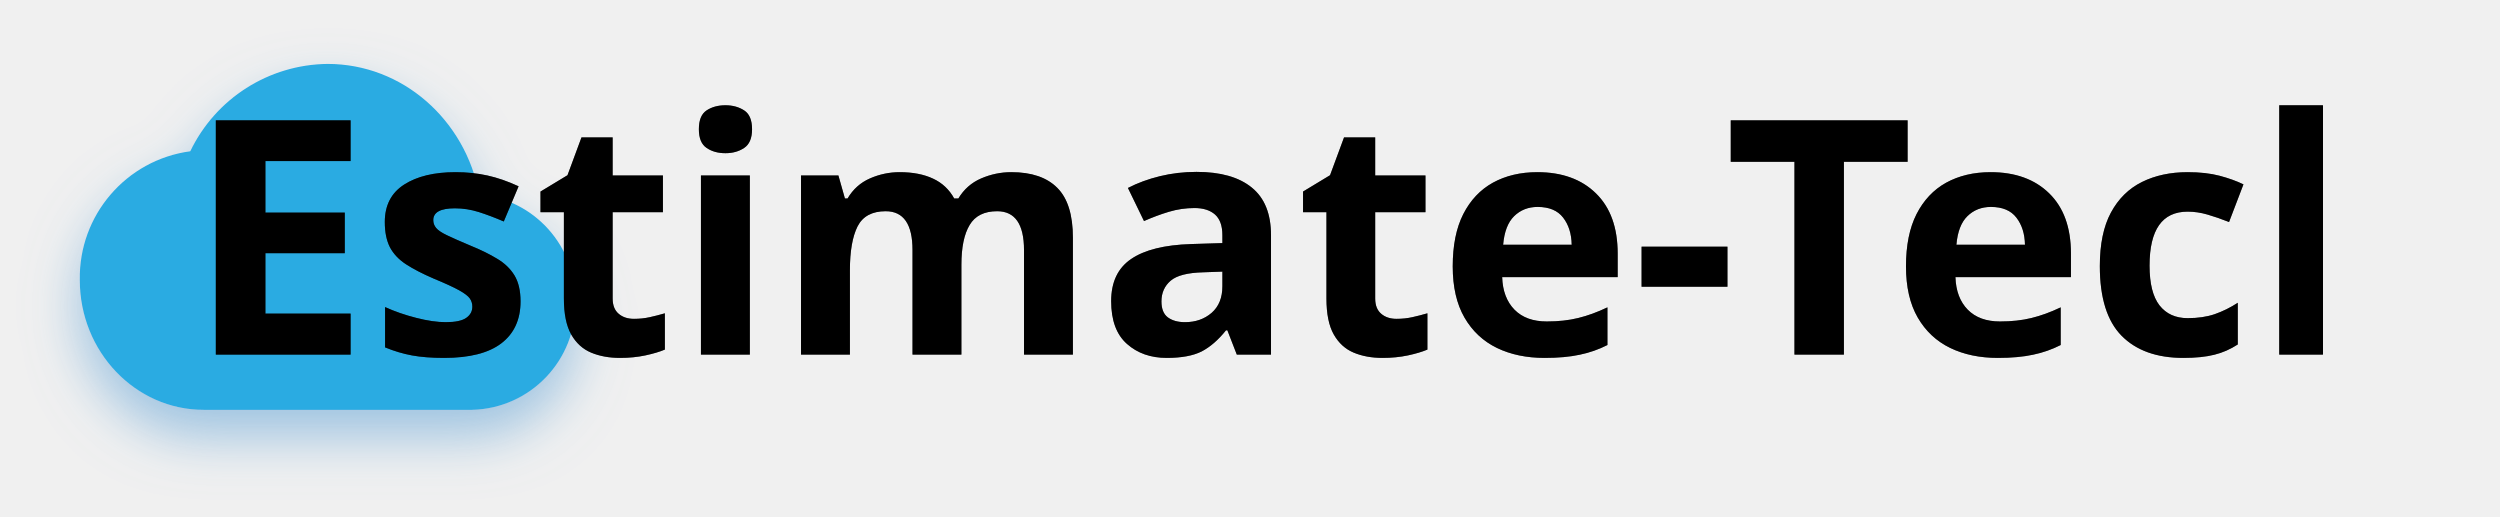
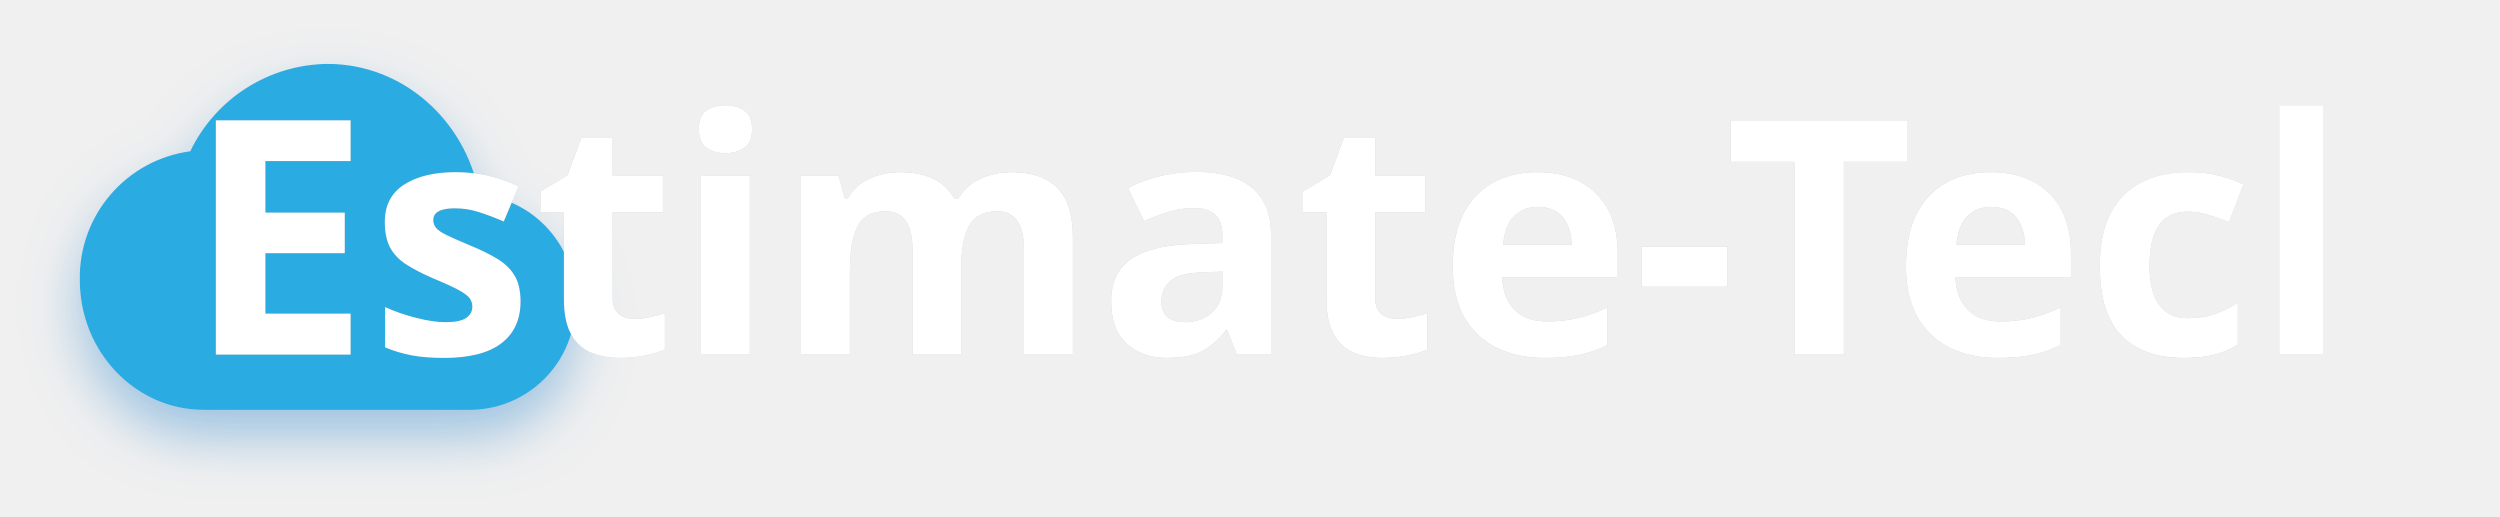
<svg xmlns="http://www.w3.org/2000/svg" width="282.026" height="58.231" viewBox="0 0 282.026 58.231">
  <defs>
    <filter id="nube" x="0" y="1.207" width="73.899" height="57.024" filterUnits="userSpaceOnUse">
      <feOffset dy="3" input="SourceAlpha" />
      <feGaussianBlur stdDeviation="3" result="blur" />
      <feFlood flood-color="#84b5db" flood-opacity="0.769" />
      <feComposite operator="in" in2="blur" />
      <feComposite in="SourceGraphic" />
    </filter>
    <filter id="letra" x="21.019" y="0" width="241" height="49" filterUnits="userSpaceOnUse">
      <feOffset input="SourceAlpha" />
      <feGaussianBlur result="blur-2" />
      <feFlood flood-opacity="0.451" />
      <feComposite operator="in" in2="blur-2" />
      <feComposite in="SourceGraphic" />
    </filter>
  </defs>
  <g id="Group_3330" data-name="Group 3330" transform="translate(5002.833 471)">
    <g transform="matrix(1, 0, 0, 1, -5002.83, -471)" filter="url(#nube)">
      <path id="nube-2" data-name="nube" d="M45.069,18.732C43.485,10.317,36.428,4,27.95,4a17.383,17.383,0,0,0-15.489,9.854A14.39,14.39,0,0,0,0,28.39c0,8.073,6.265,14.634,13.975,14.634H44.254A11.934,11.934,0,0,0,55.9,30.829,11.916,11.916,0,0,0,45.069,18.732Z" transform="translate(9 3.21)" fill="#29abe2" />
    </g>
    <g id="logo" transform="translate(-4981.814 -471)">
      <g transform="matrix(1, 0, 0, 1, -21.02, 0)" filter="url(#letra)">
-         <text id="letra-2" data-name="letra" transform="translate(21.02 40)" font-size="37" font-family="SegoeUI-Bold, Segoe UI" font-weight="700">
+         <text id="letra-2" data-name="letra" transform="translate(21.02 40)" font-size="37" font-family="SegoeUI-Bold, Segoe UI" fill="#ffffff" font-weight="700">
          <tspan x="0" y="0">Estimate-Teck</tspan>
        </text>
      </g>
    </g>
  </g>
</svg>
